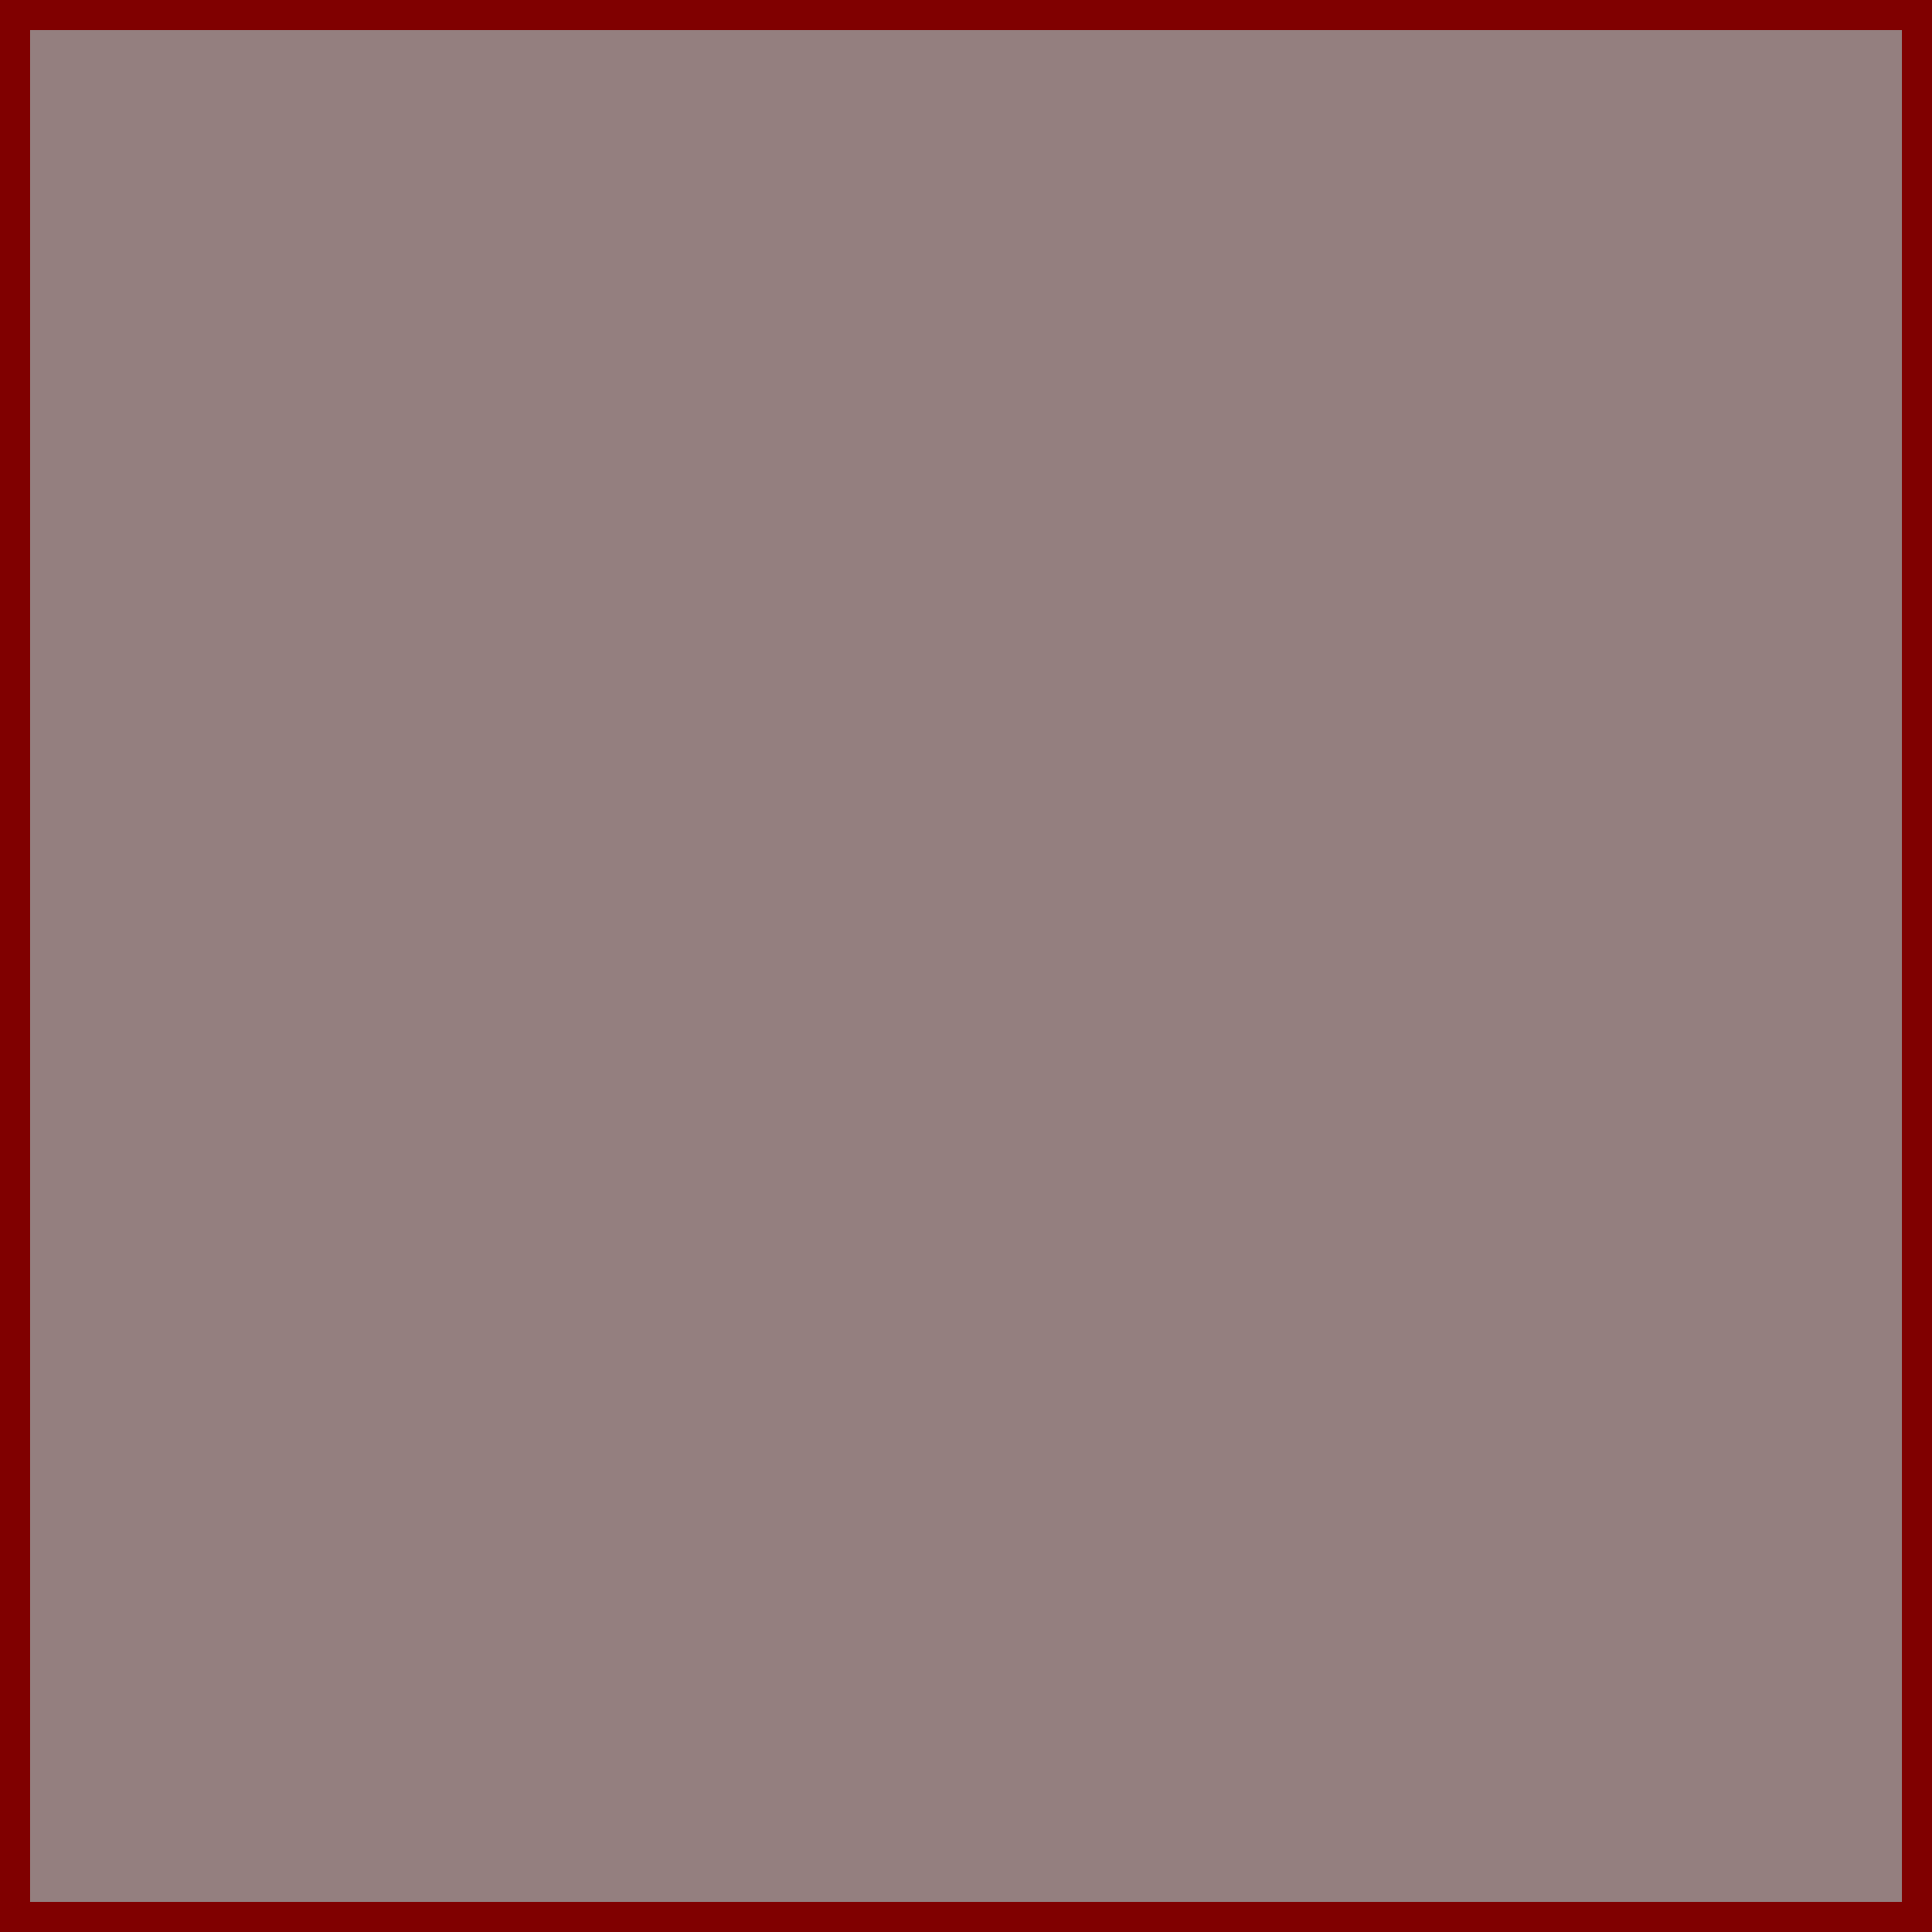
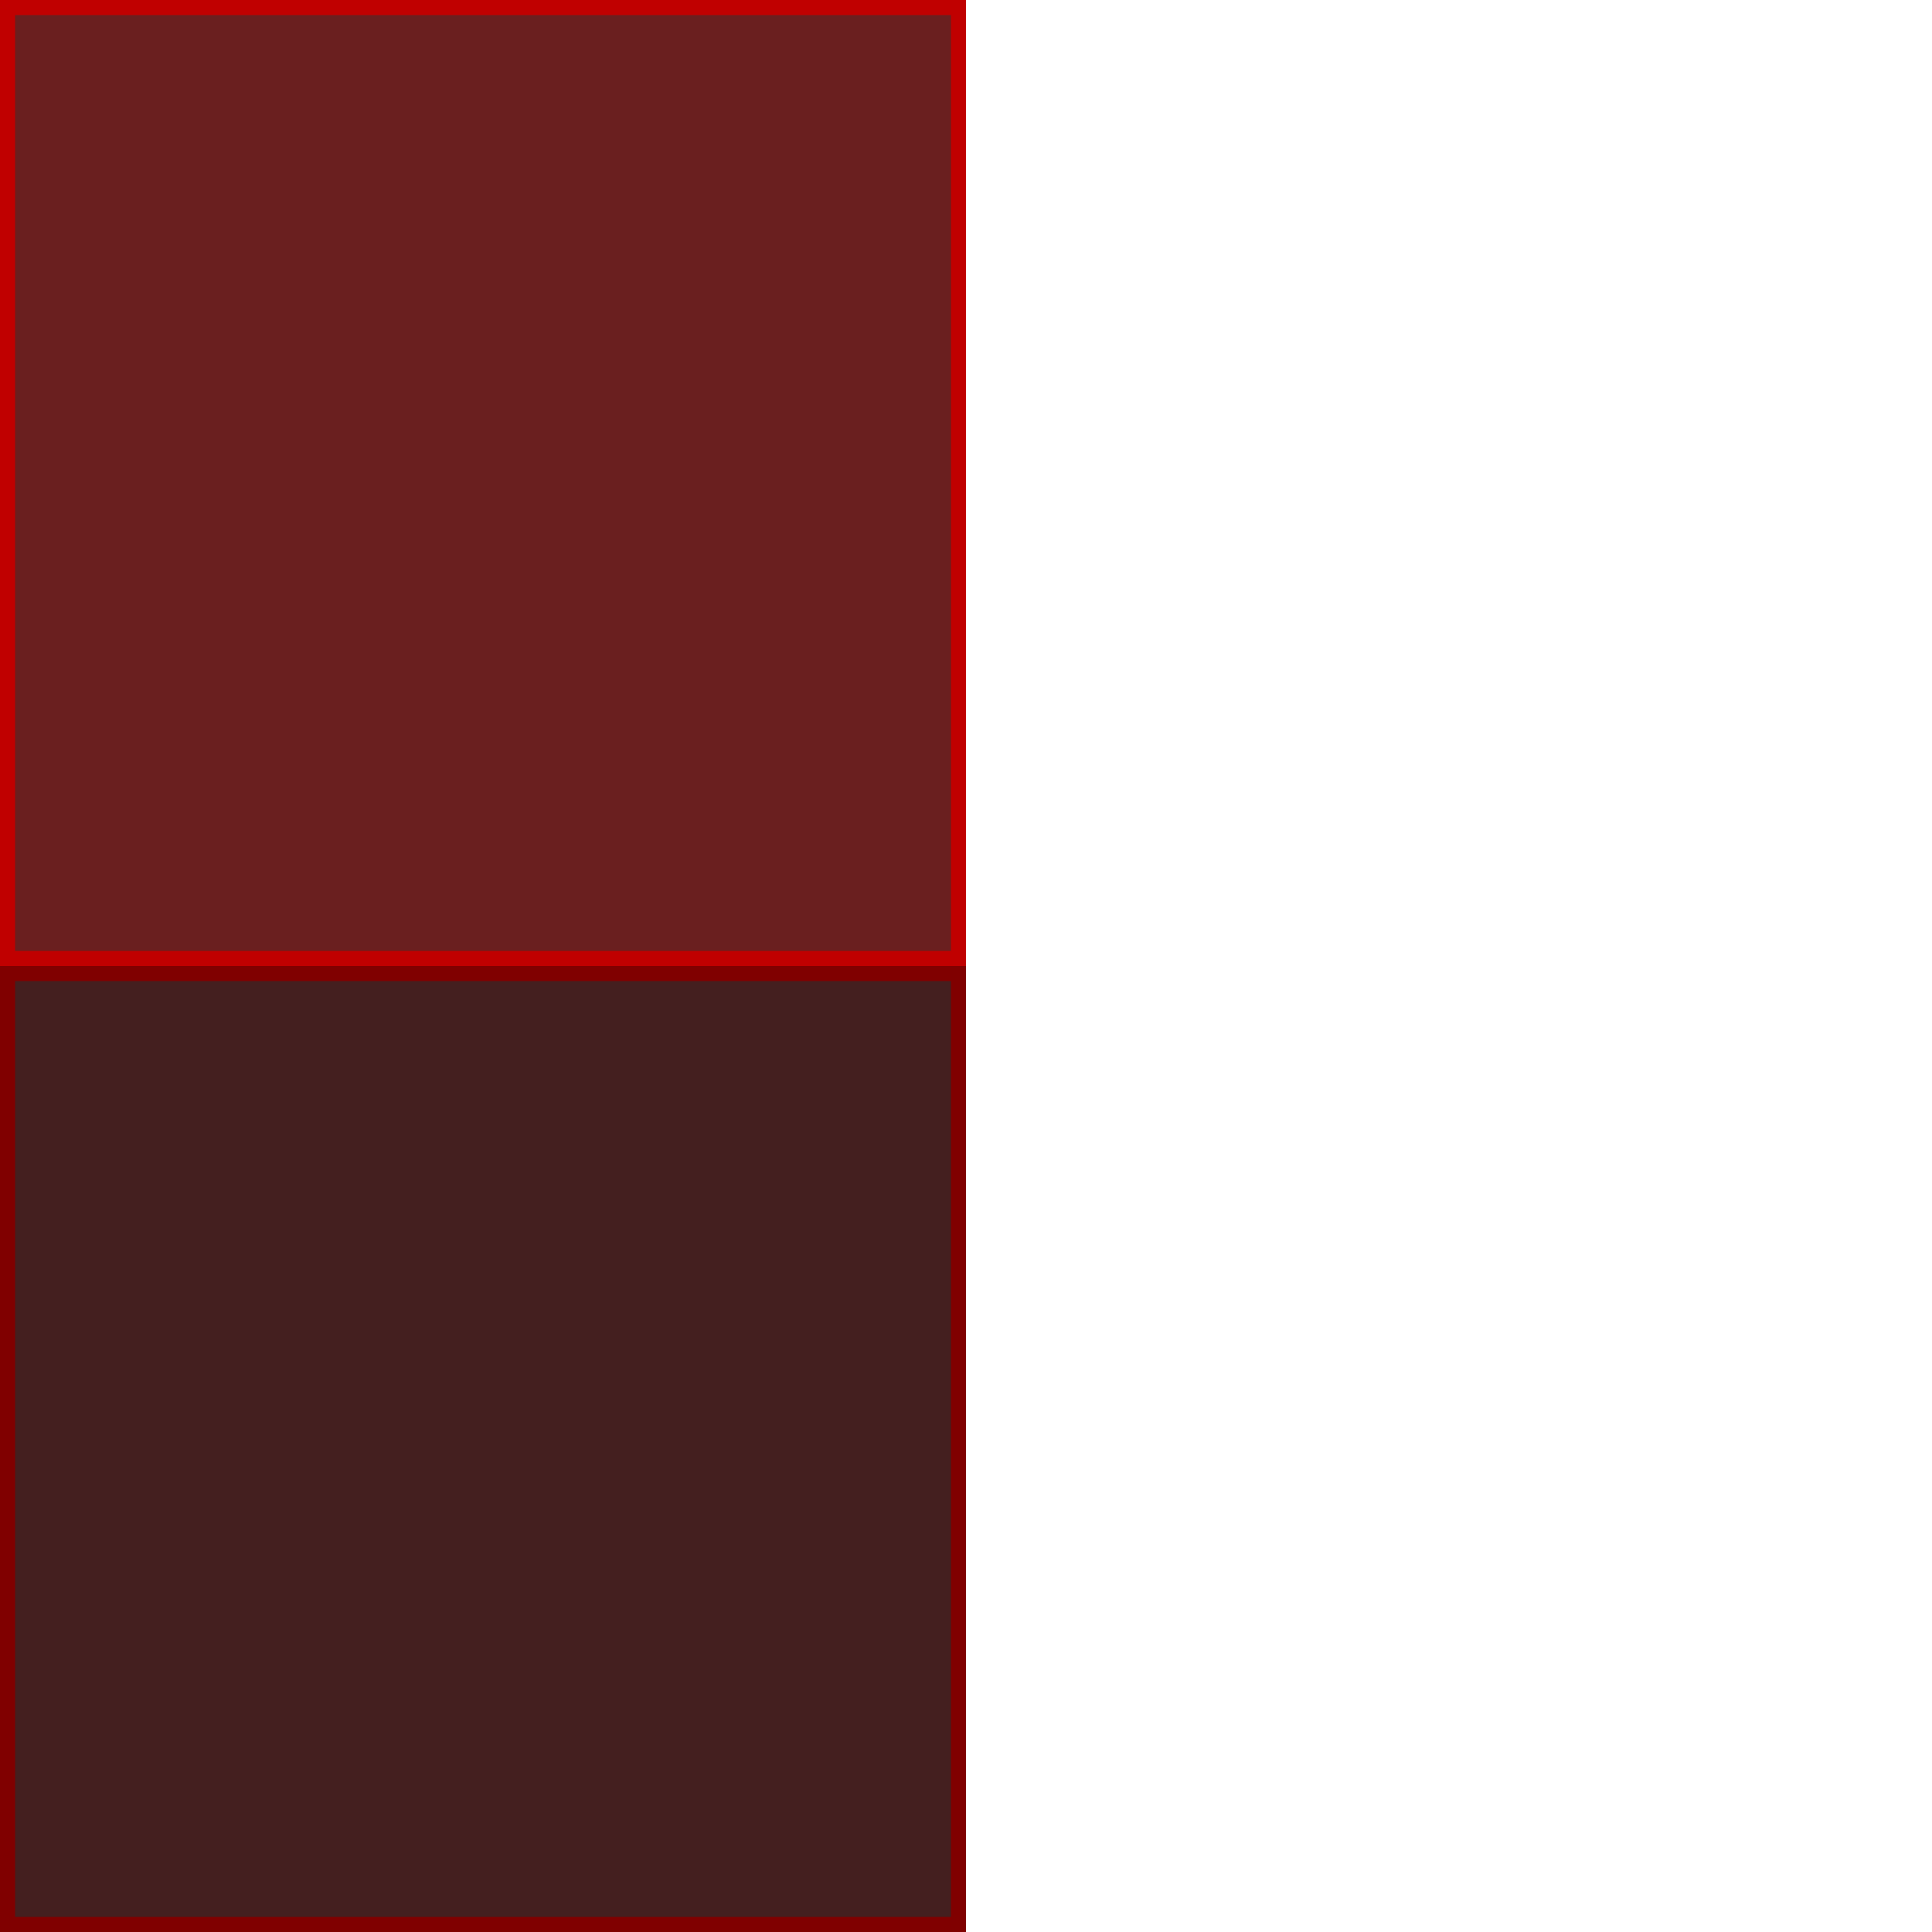
<svg xmlns="http://www.w3.org/2000/svg" width="128" height="128" id="svg2" version="1.1">
  <defs id="defs4" />
  <g id="layer1" transform="translate(0,-924.3622)">
-     <rect style="fill:#2b0000;fill-opacity:0.502;stroke:#800000;stroke-width:2;stroke-linecap:square;stroke-miterlimit:4;stroke-dasharray:none" id="rect3776" width="126" height="126" x="1" y="925.362" />
+     <rect style="fill:#2b0000;fill-opacity:0.878;stroke:#800000;stroke-width:1;stroke-linecap:square;stroke-miterlimit:4;stroke-dasharray:none" id="rect3776" width="63" height="63" x="0.5" y="988.862" />
+     <rect y="924.862" x="0.5" height="63" width="63" id="rect3759" style="fill:#560000;fill-opacity:0.878;stroke:#c00000;stroke-width:1;stroke-linecap:square;stroke-miterlimit:4;stroke-dasharray:none;stroke-opacity:1" />
  </g>
</svg>
